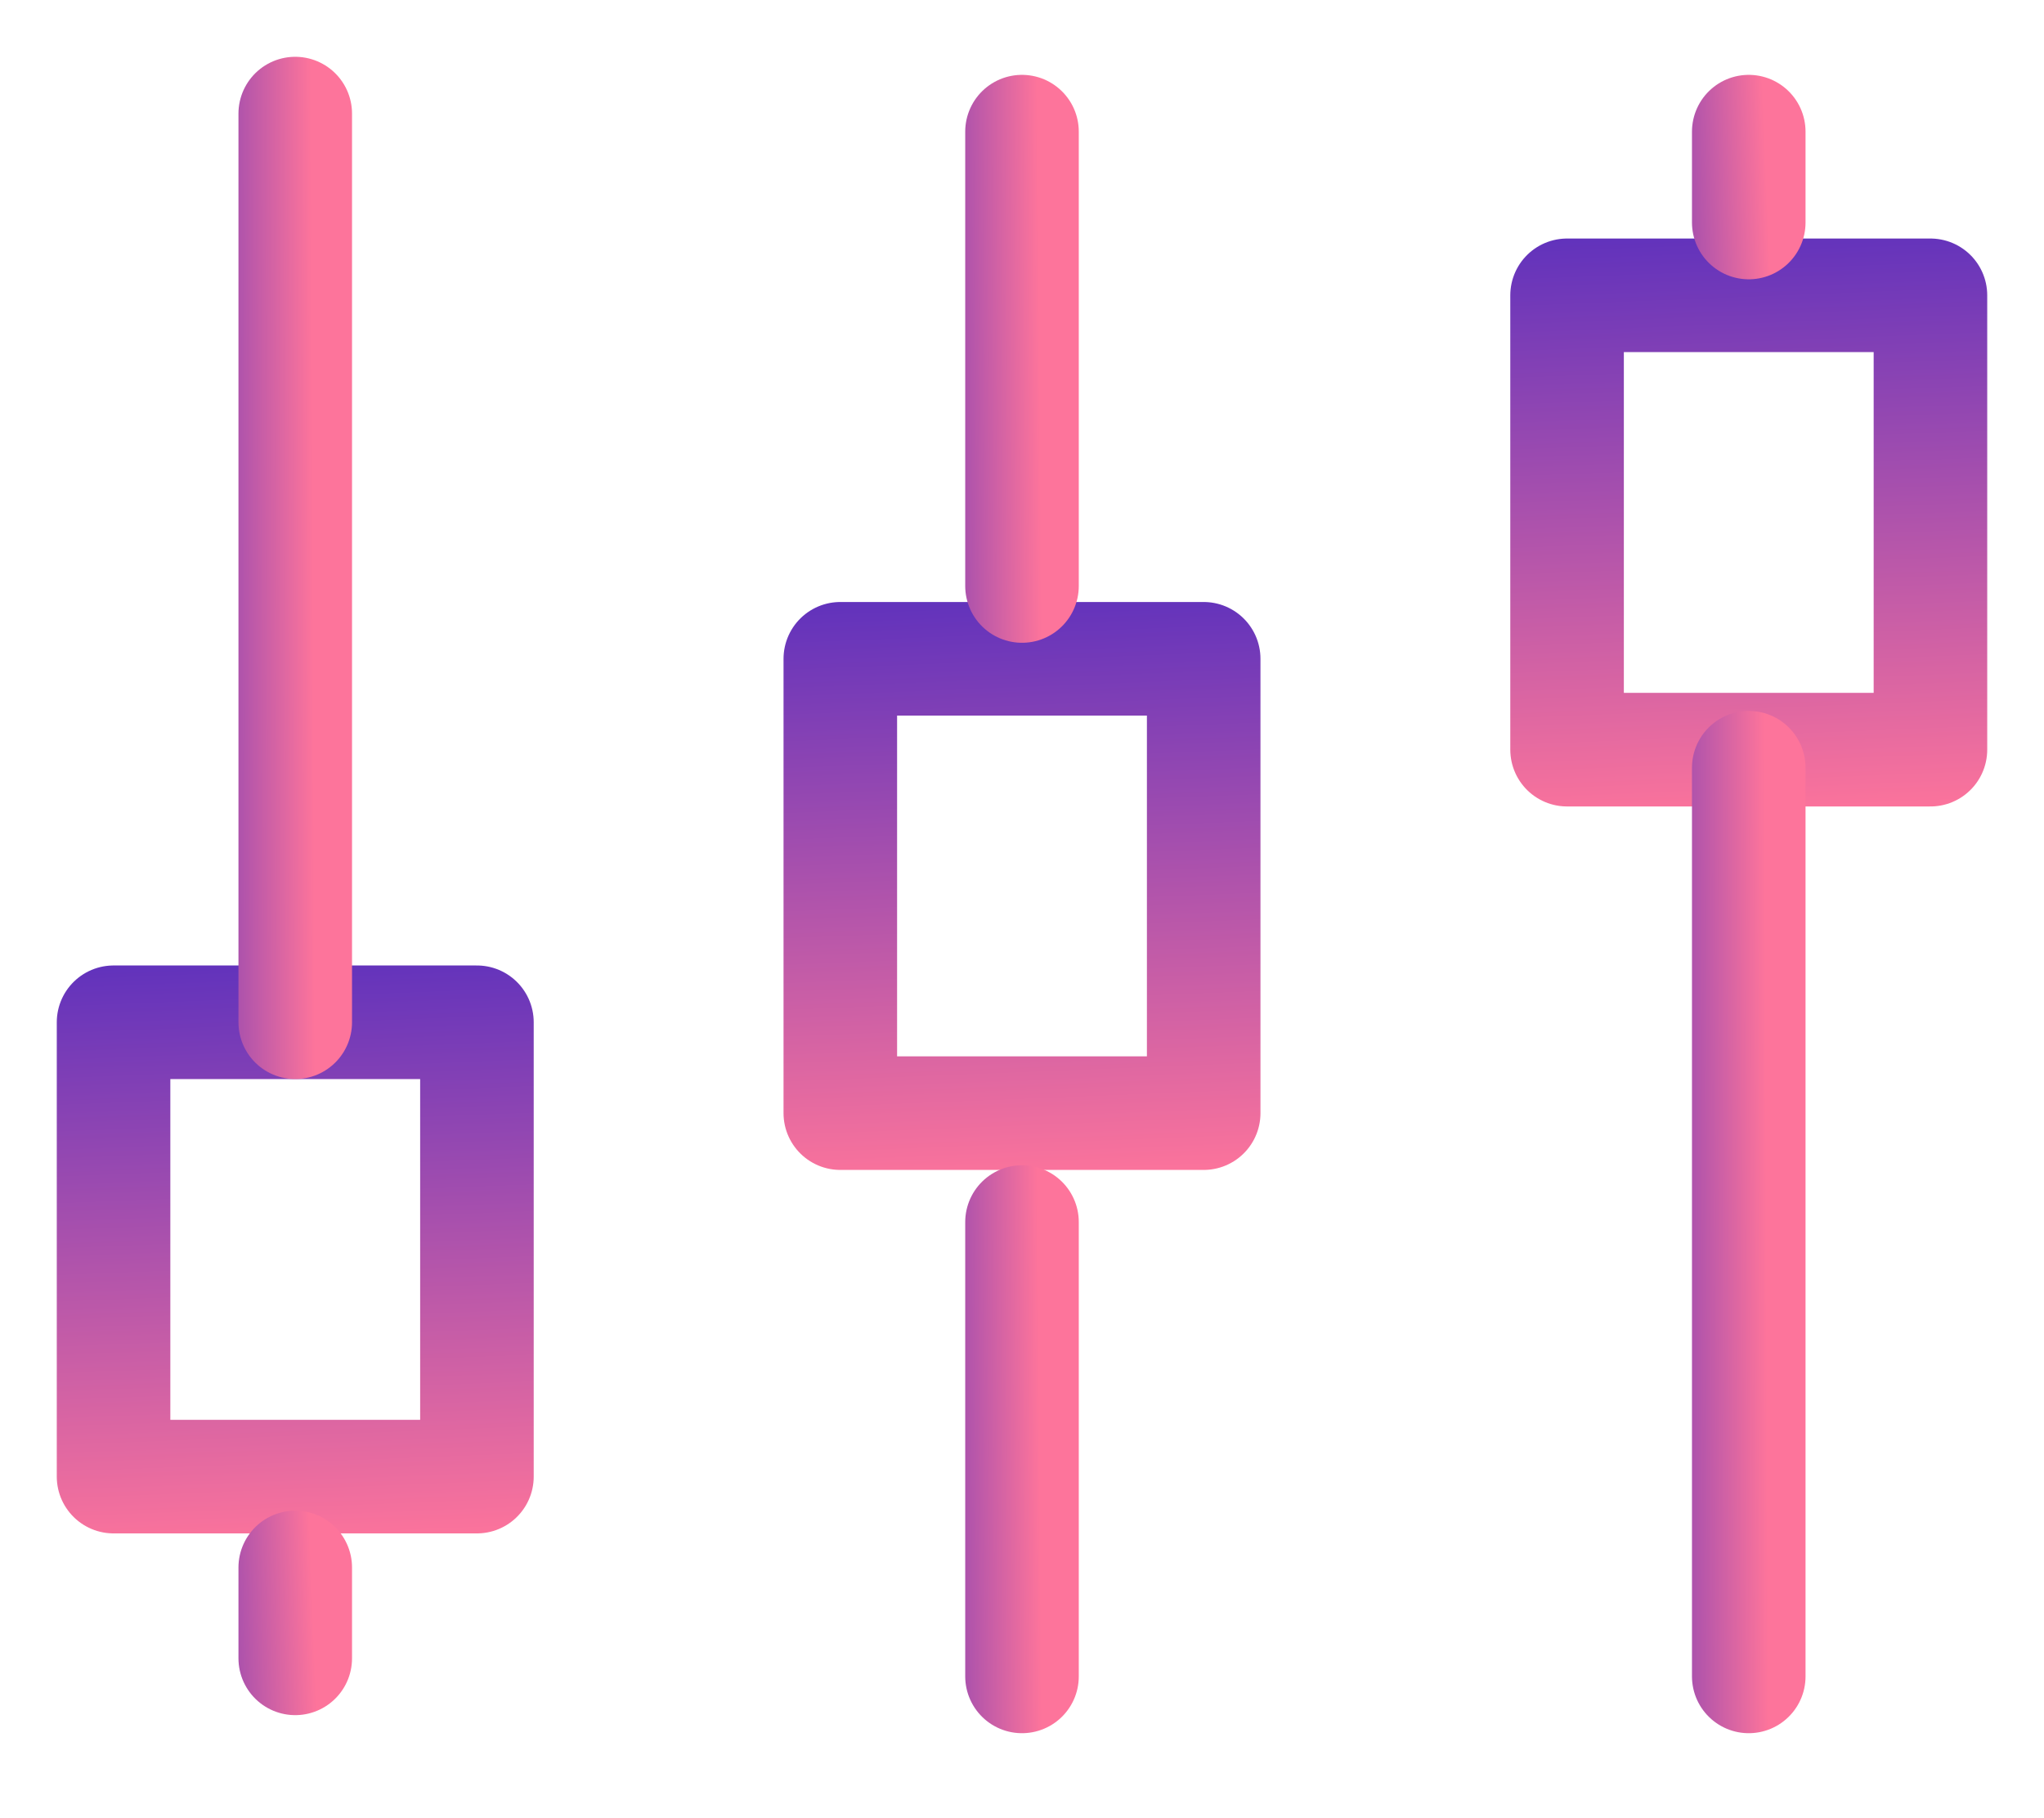
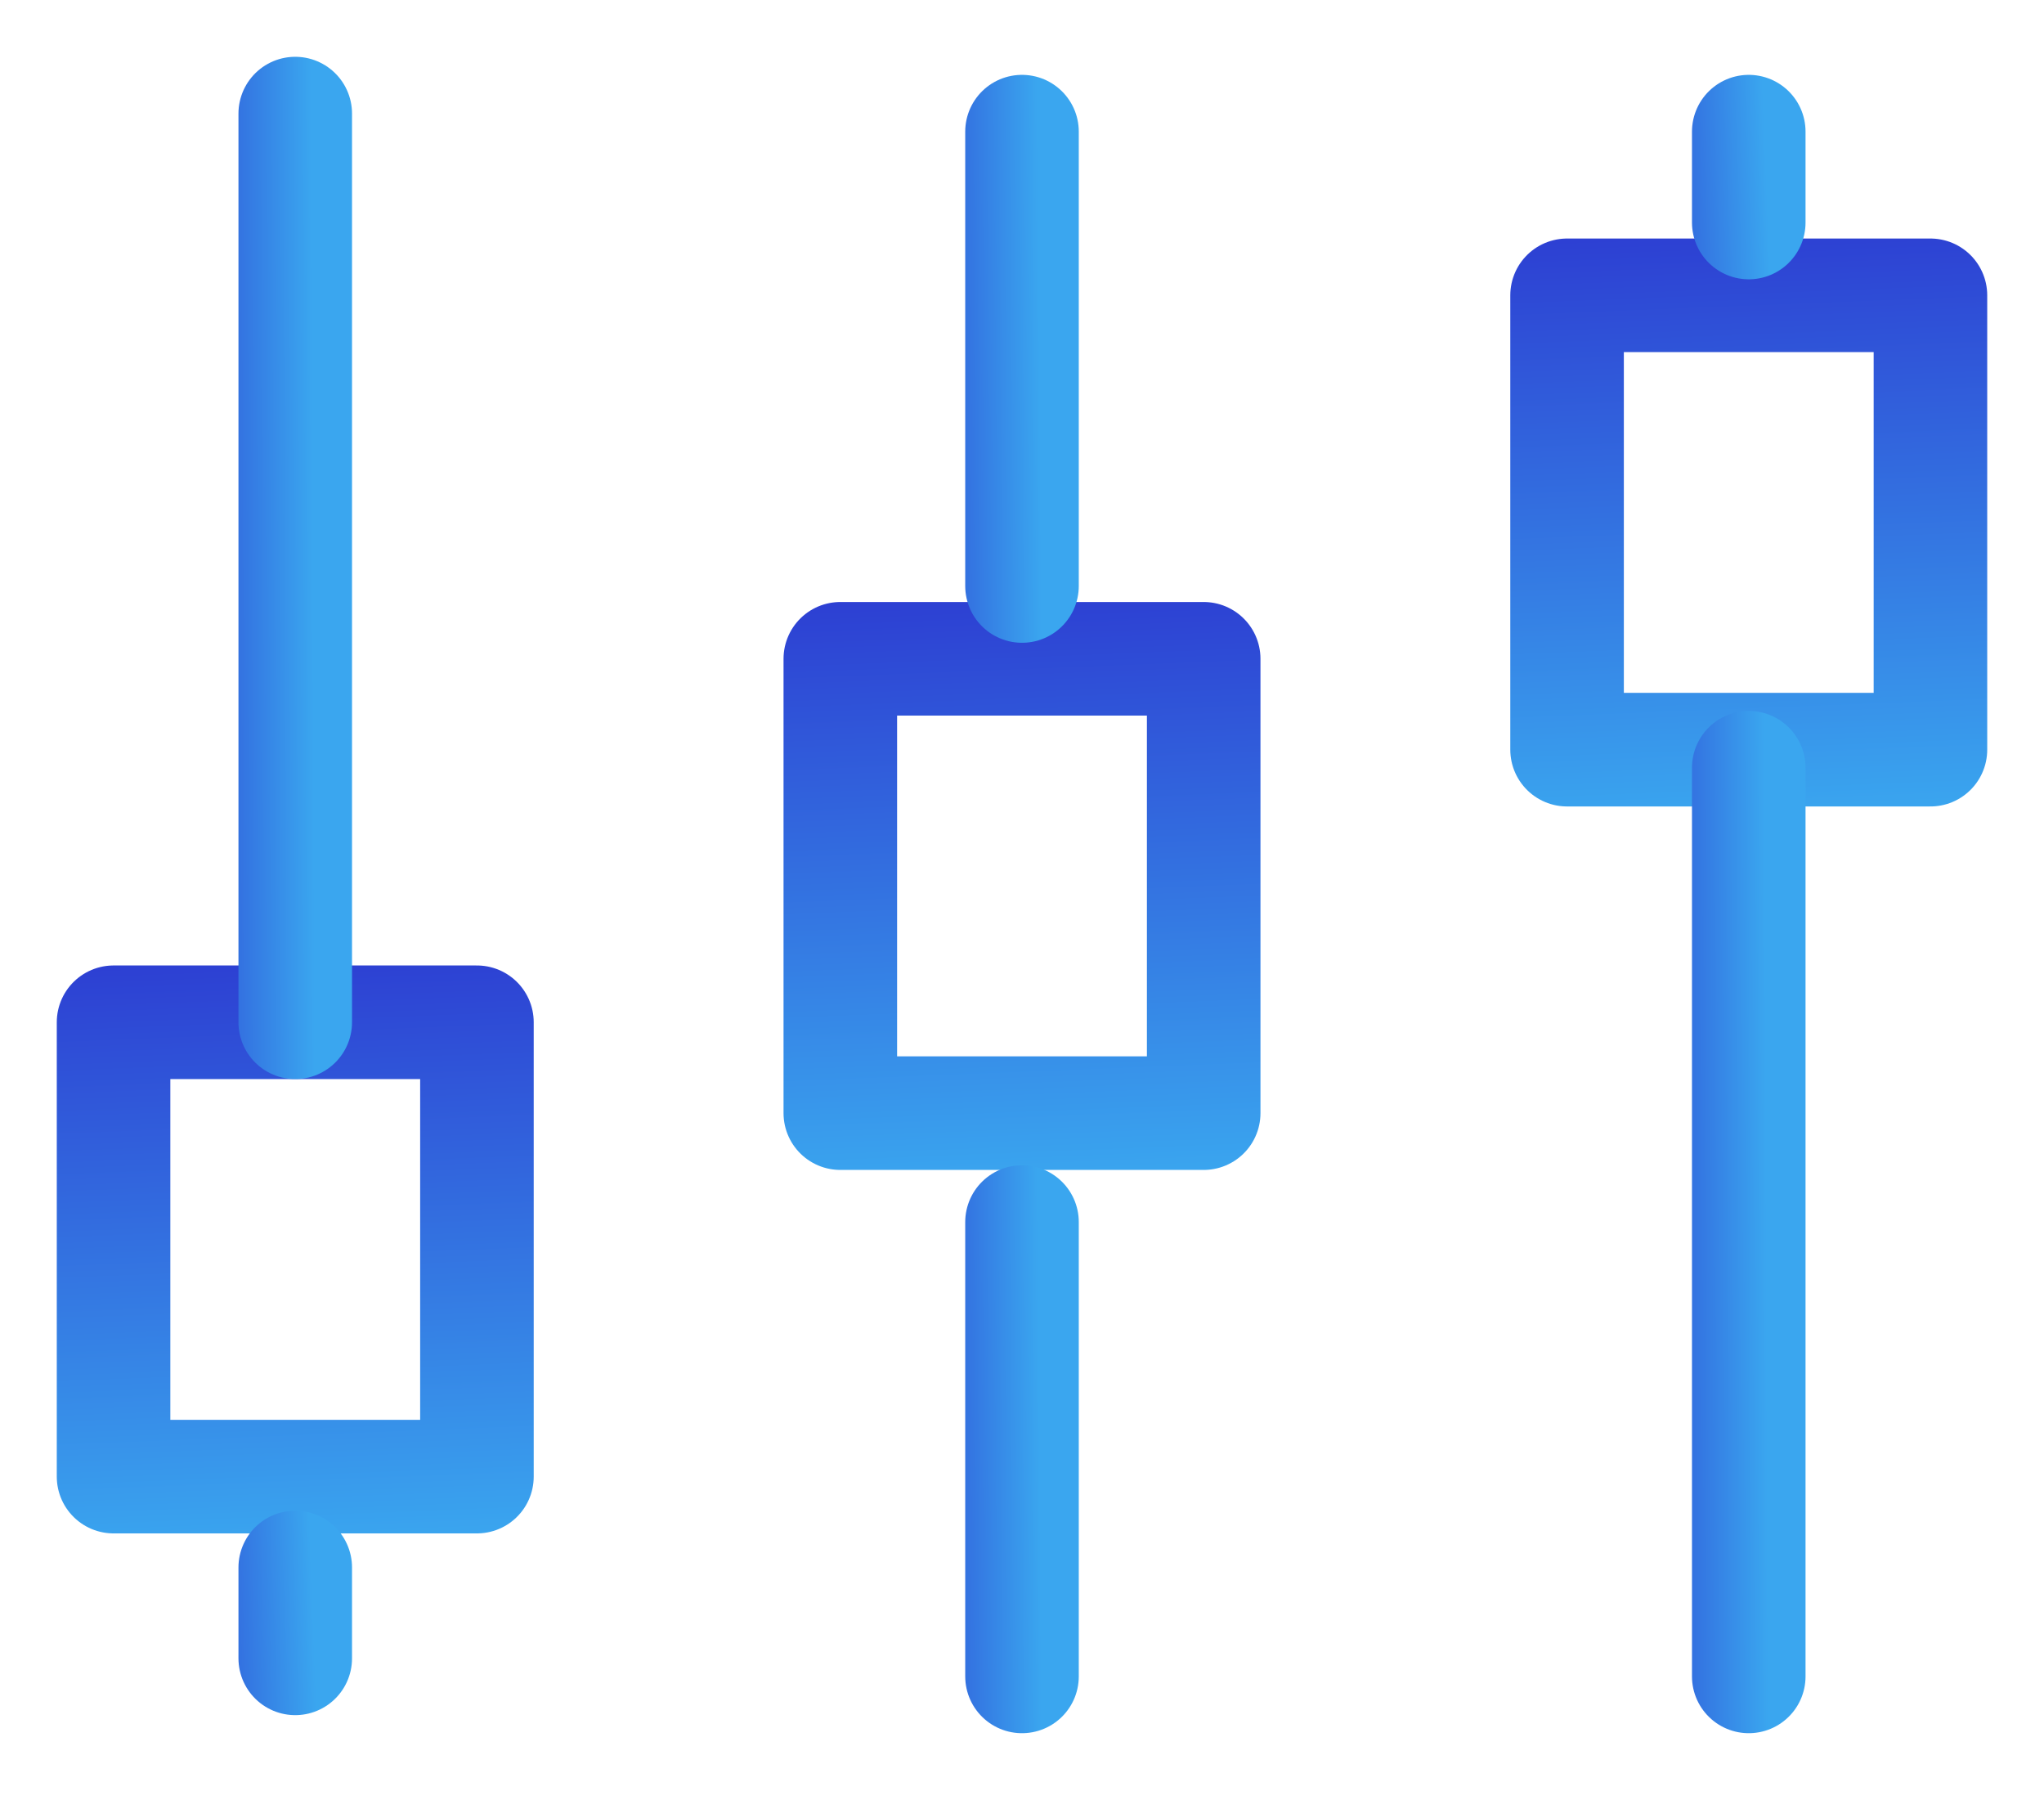
<svg xmlns="http://www.w3.org/2000/svg" width="18" height="16" viewBox="0 0 18 16" fill="none">
  <path d="M13.8 6.6L17 6.6L17 2.6L13.8 2.6L13.8 6.6Z" stroke="url(#paint0_linear_179_22)" stroke-linecap="round" stroke-linejoin="round" />
  <path d="M15.4 6.759L15.4 14.759" stroke="url(#paint1_linear_179_22)" stroke-linecap="round" stroke-linejoin="round" />
  <path d="M7.4 9.8L10.6 9.8L10.6 5.8L7.4 5.8L7.4 9.8Z" stroke="url(#paint2_linear_179_22)" stroke-linecap="round" stroke-linejoin="round" />
  <path d="M9 10.759V14.759" stroke="url(#paint3_linear_179_22)" stroke-linecap="round" stroke-linejoin="round" />
  <path d="M9 1.159V5.159" stroke="url(#paint4_linear_179_22)" stroke-linecap="round" stroke-linejoin="round" />
  <path d="M15.4 1.159V1.959" stroke="url(#paint5_linear_179_22)" stroke-linecap="round" stroke-linejoin="round" />
  <path d="M1 13L4.2 13L4.2 9L1 9L1 13Z" stroke="url(#paint6_linear_179_22)" stroke-linecap="round" stroke-linejoin="round" />
  <path d="M2.6 9L2.6 1" stroke="url(#paint7_linear_179_22)" stroke-linecap="round" stroke-linejoin="round" />
  <path d="M2.6 14.6V13.8" stroke="url(#paint8_linear_179_22)" stroke-linecap="round" stroke-linejoin="round" />
  <defs>
    <linearGradient id="paint0_linear_179_22" x1="15.24" y1="7.23" x2="14.958" y2="0.148" gradientUnits="userSpaceOnUse">
-       <stop stop-color="#FD749B" />
+       <stop stop-color="#3aa6ef" />
      <stop offset="1" stop-color="#281AC8" />
    </linearGradient>
    <linearGradient id="paint1_linear_179_22" x1="15.557" y1="11.159" x2="13.784" y2="11.166" gradientUnits="userSpaceOnUse">
-       <stop stop-color="#FD749B" />
+       <stop stop-color="#3aa6ef" />
      <stop offset="1" stop-color="#281AC8" />
    </linearGradient>
    <linearGradient id="paint2_linear_179_22" x1="8.84" y1="10.43" x2="8.558" y2="3.348" gradientUnits="userSpaceOnUse">
-       <stop stop-color="#FD749B" />
+       <stop stop-color="#3aa6ef" />
      <stop offset="1" stop-color="#281AC8" />
    </linearGradient>
    <linearGradient id="paint3_linear_179_22" x1="9.157" y1="12.959" x2="7.384" y2="12.973" gradientUnits="userSpaceOnUse">
-       <stop stop-color="#FD749B" />
+       <stop stop-color="#3aa6ef" />
      <stop offset="1" stop-color="#281AC8" />
    </linearGradient>
    <linearGradient id="paint4_linear_179_22" x1="9.157" y1="3.359" x2="7.384" y2="3.374" gradientUnits="userSpaceOnUse">
-       <stop stop-color="#FD749B" />
+       <stop stop-color="#3aa6ef" />
      <stop offset="1" stop-color="#281AC8" />
    </linearGradient>
    <linearGradient id="paint5_linear_179_22" x1="15.557" y1="1.599" x2="13.787" y2="1.67" gradientUnits="userSpaceOnUse">
-       <stop stop-color="#FD749B" />
+       <stop stop-color="#3aa6ef" />
      <stop offset="1" stop-color="#281AC8" />
    </linearGradient>
    <linearGradient id="paint6_linear_179_22" x1="2.44" y1="13.63" x2="2.158" y2="6.548" gradientUnits="userSpaceOnUse">
-       <stop stop-color="#FD749B" />
+       <stop stop-color="#3aa6ef" />
      <stop offset="1" stop-color="#281AC8" />
    </linearGradient>
    <linearGradient id="paint7_linear_179_22" x1="2.758" y1="5.4" x2="0.984" y2="5.407" gradientUnits="userSpaceOnUse">
-       <stop stop-color="#FD749B" />
+       <stop stop-color="#3aa6ef" />
      <stop offset="1" stop-color="#281AC8" />
    </linearGradient>
    <linearGradient id="paint8_linear_179_22" x1="2.758" y1="14.24" x2="0.987" y2="14.31" gradientUnits="userSpaceOnUse">
-       <stop stop-color="#FD749B" />
+       <stop stop-color="#3aa6ef" />
      <stop offset="1" stop-color="#281AC8" />
    </linearGradient>
  </defs>
</svg>
